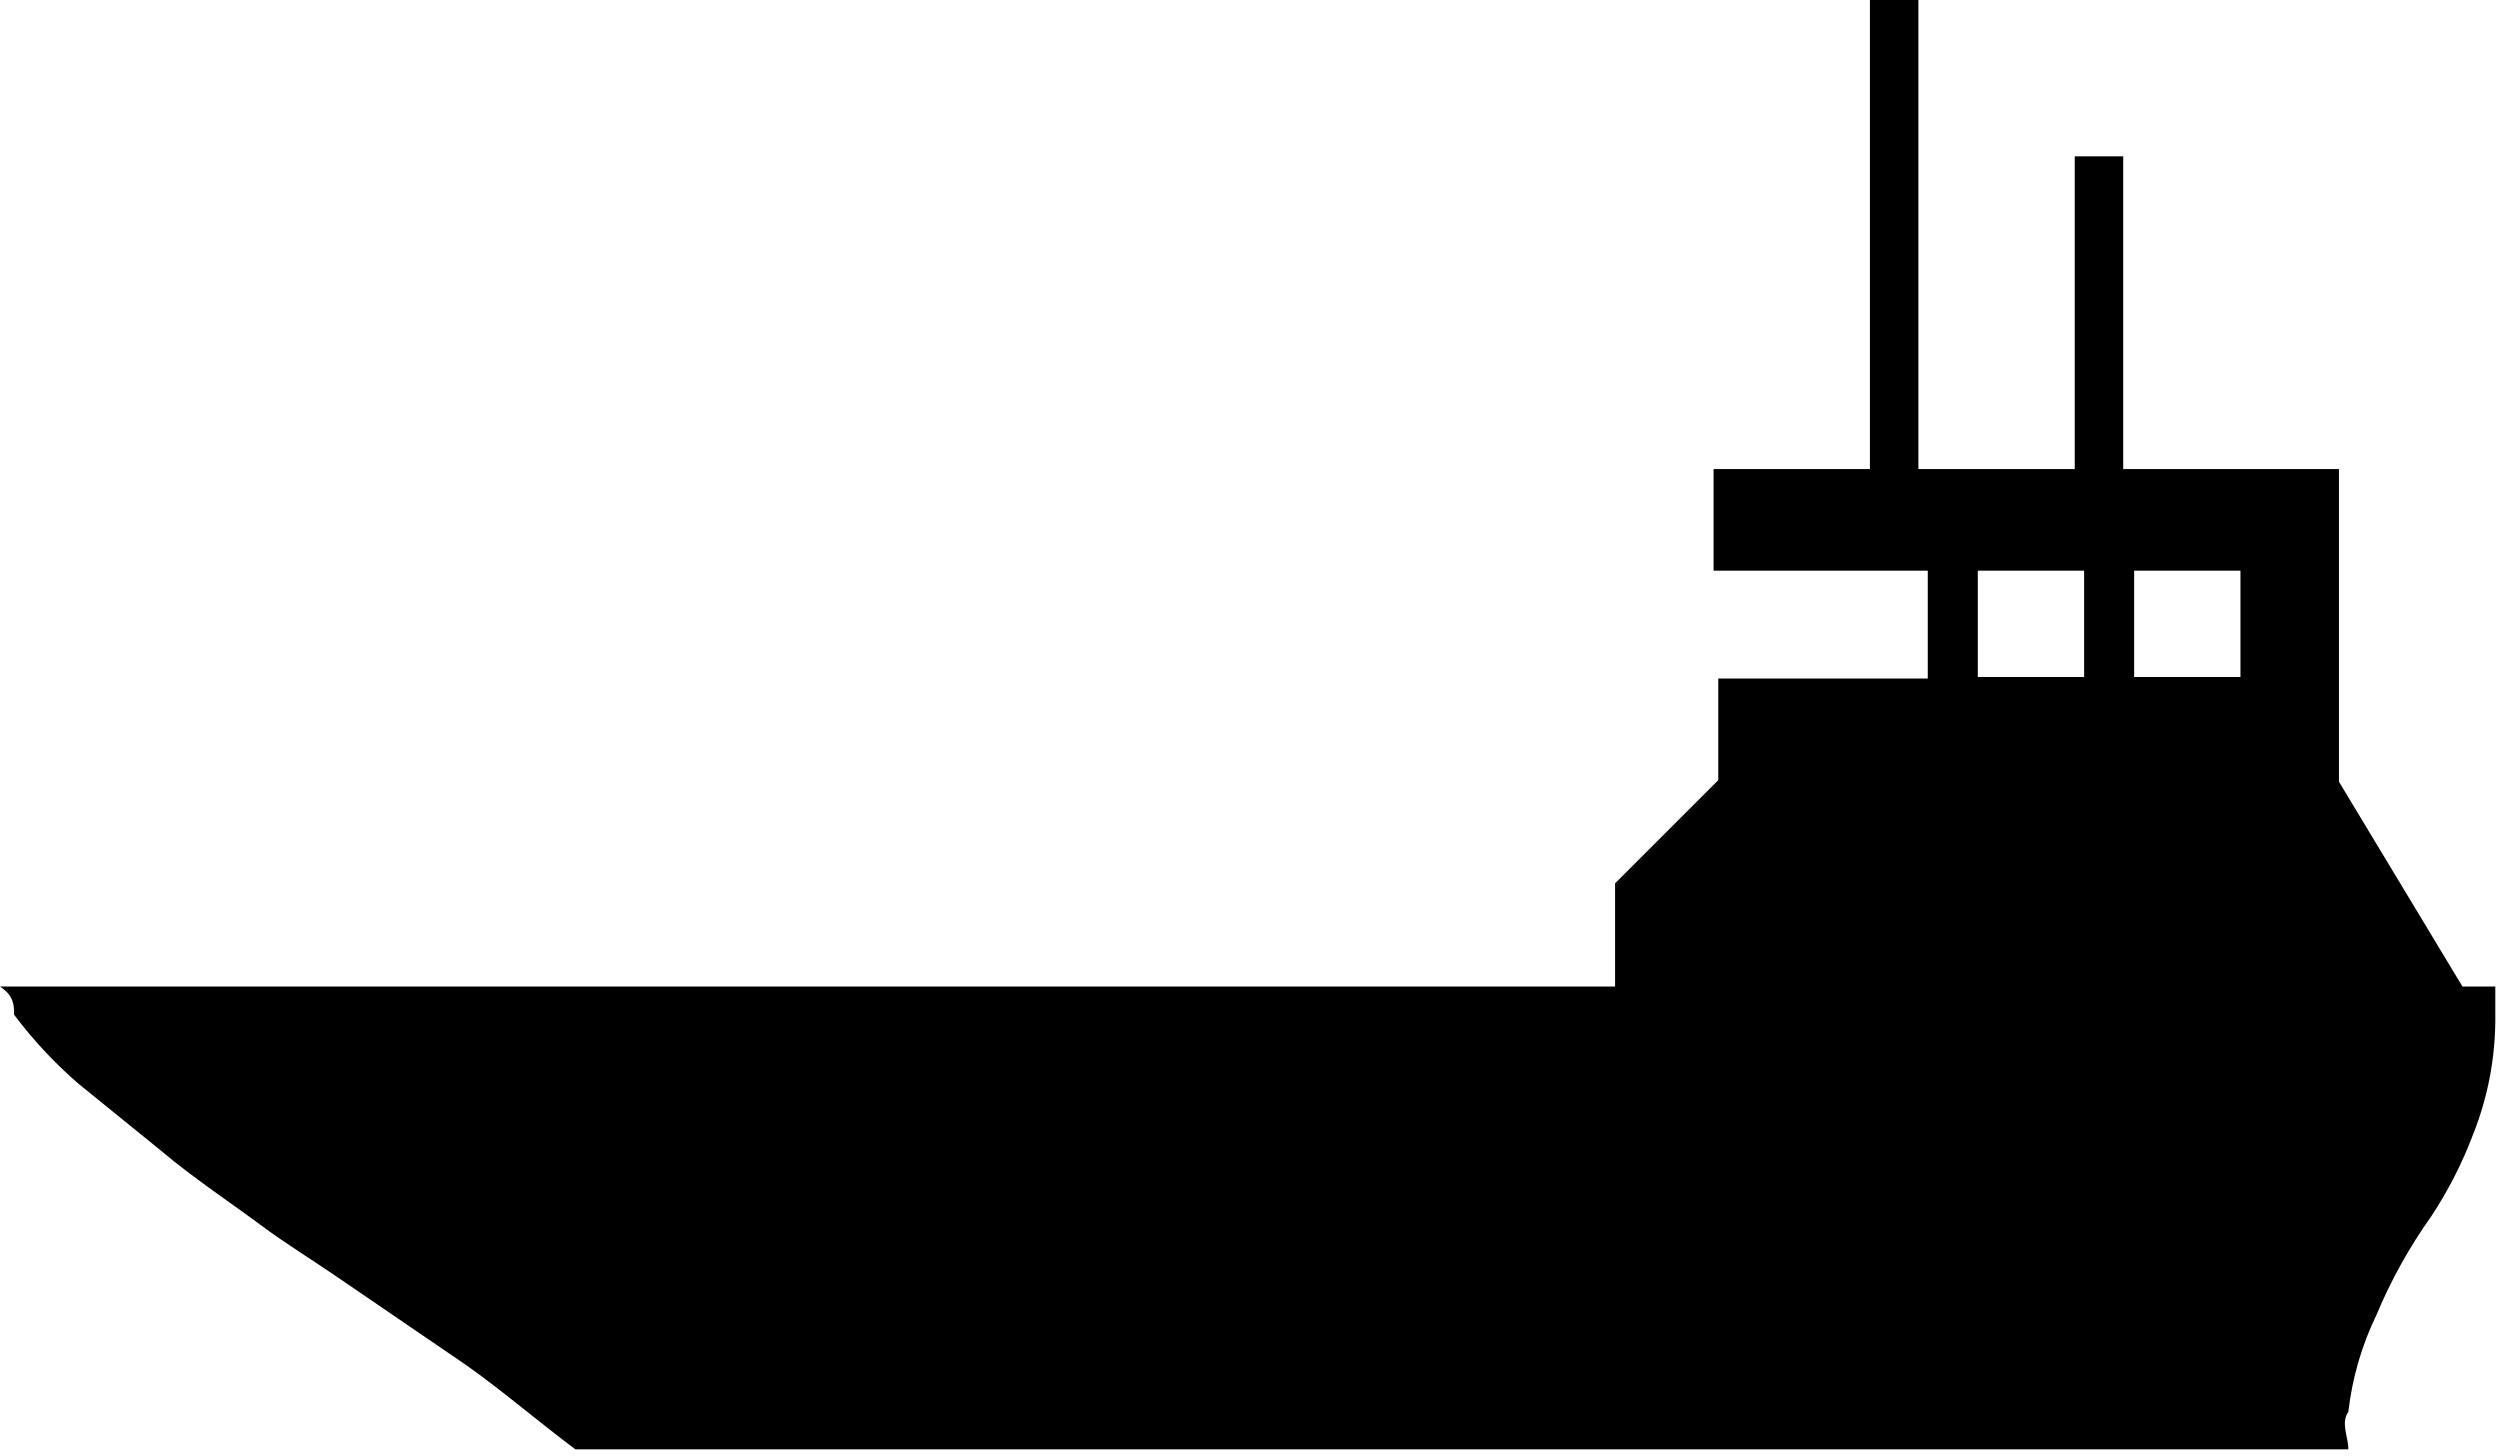
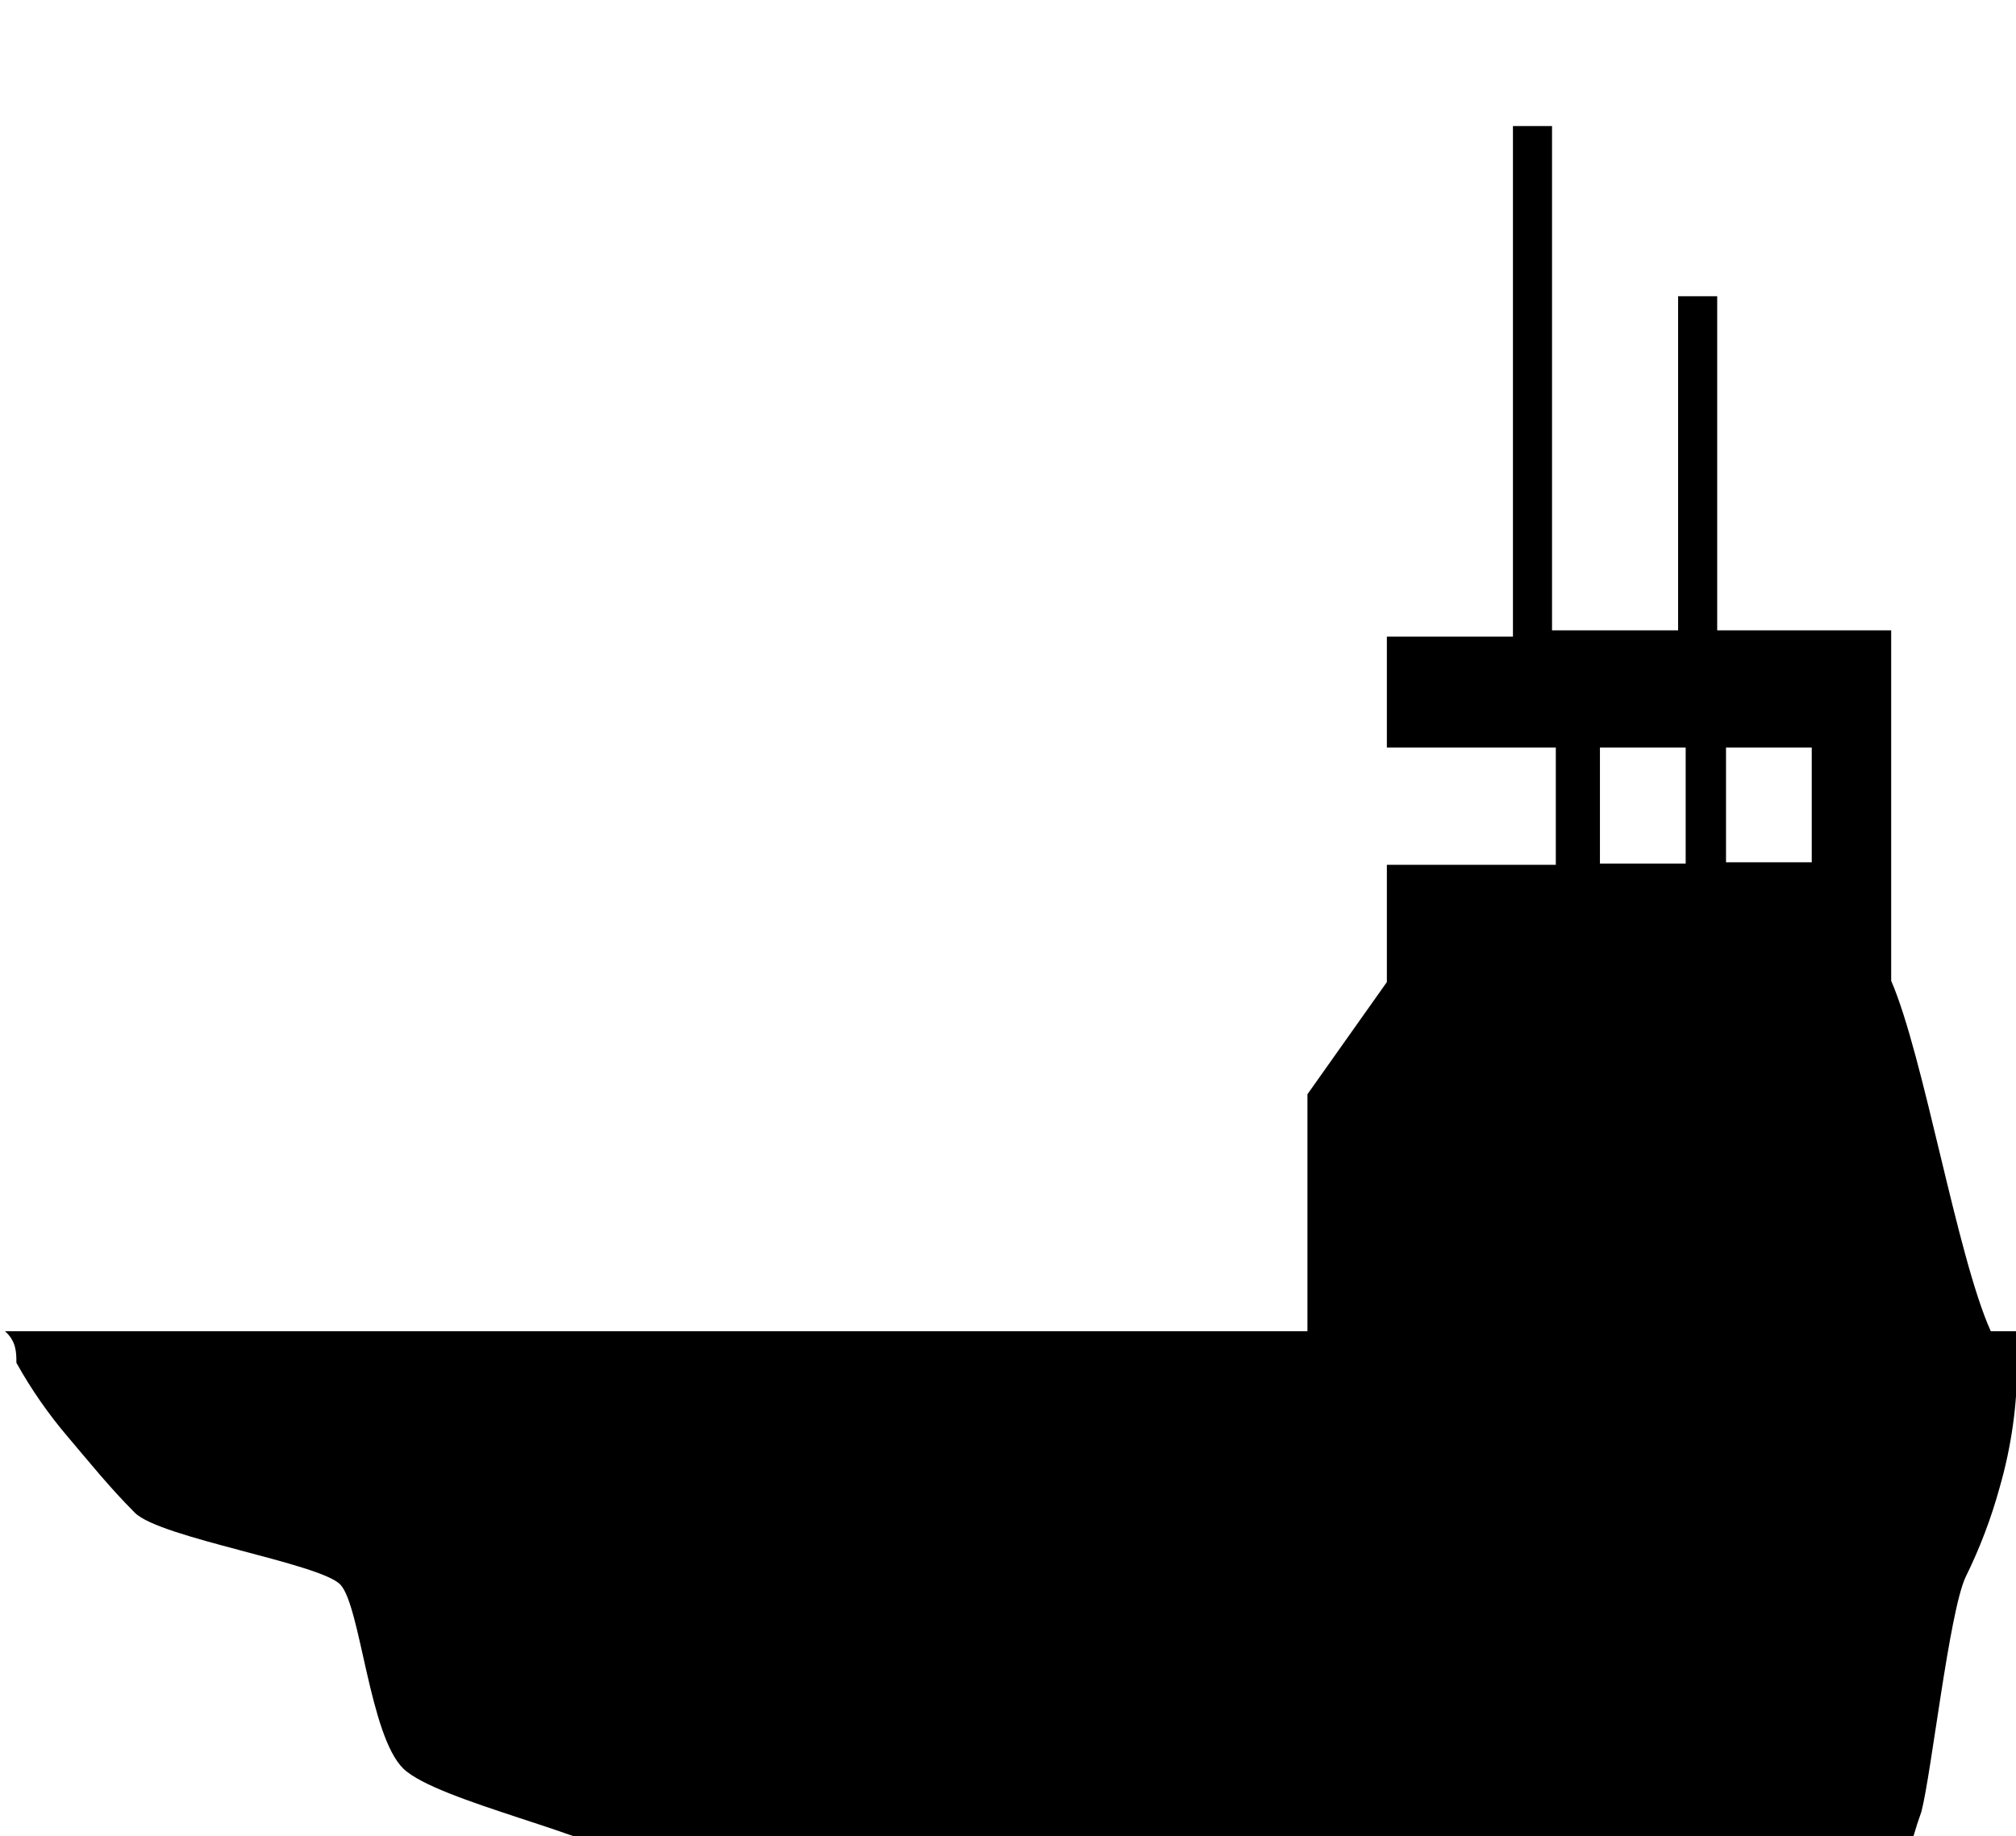
- <svg xmlns="http://www.w3.org/2000/svg" width="15.99" height="9.31" viewBox="0 0 15.99 9.31">
-   <path d="M16,12.69s0,0,0,0v.1a2,2,0,0,1-.14.72,2.65,2.65,0,0,1-.27.53,3.25,3.25,0,0,0-.35.63,1.92,1.92,0,0,0-.18.62c-.05.07,0,.16,0,.24H3.72c-.24-.18-.46-.37-.7-.54l-.82-.56c-.16-.11-.34-.22-.5-.34s-.43-.3-.63-.47l-.53-.43a2.85,2.85,0,0,1-.41-.44c0-.06,0-.12-.09-.18H10.37v-.66l.66-.66V10.6h1.34V9.91H11V9.26h1l0,0h0v-3h.31v3h1v-2h.31v2c.23,0,.45,0,.67,0H15v2l.79,1.31H16ZM13.37,9.91h-.68v.68h.68Zm1,0h-.68c0,.23,0,.46,0,.68h.68Z" transform="translate(-0.04 -6.26)" />
+ <svg xmlns="http://www.w3.org/2000/svg" width="15.99" height="14.56" viewBox="0 0 15.99 14.56">
+   <path d="M16,10.68s0,0,0,0v.12a3.57,3.57,0,0,1-.14,1,4,4,0,0,1-.27.71c-.13.28-.27,1.55-.35,1.86a3.23,3.23,0,0,0-.18.83.85.85,0,0,0,0,.32H5.72c-.24-.24-.46-.5-.7-.73s-1.55-.5-1.82-.76-.34-1.29-.5-1.46S1.27,12.2,1.07,12,.71,11.6.54,11.4a3.63,3.63,0,0,1-.41-.59c0-.08,0-.17-.09-.25H10.37V8.68L11,7.79V6.86h1.34V5.93H11V5.05h1l0,0V1h.31V5h1V2.35h.31V5c.23,0,.45,0,.67,0H15V7.78c.26.6.52,2.18.79,2.78H16ZM13.37,5.93h-.68v.92h.68Zm1,0h-.68c0,.31,0,.61,0,.91h.68Z" fill="#000" />
</svg>
